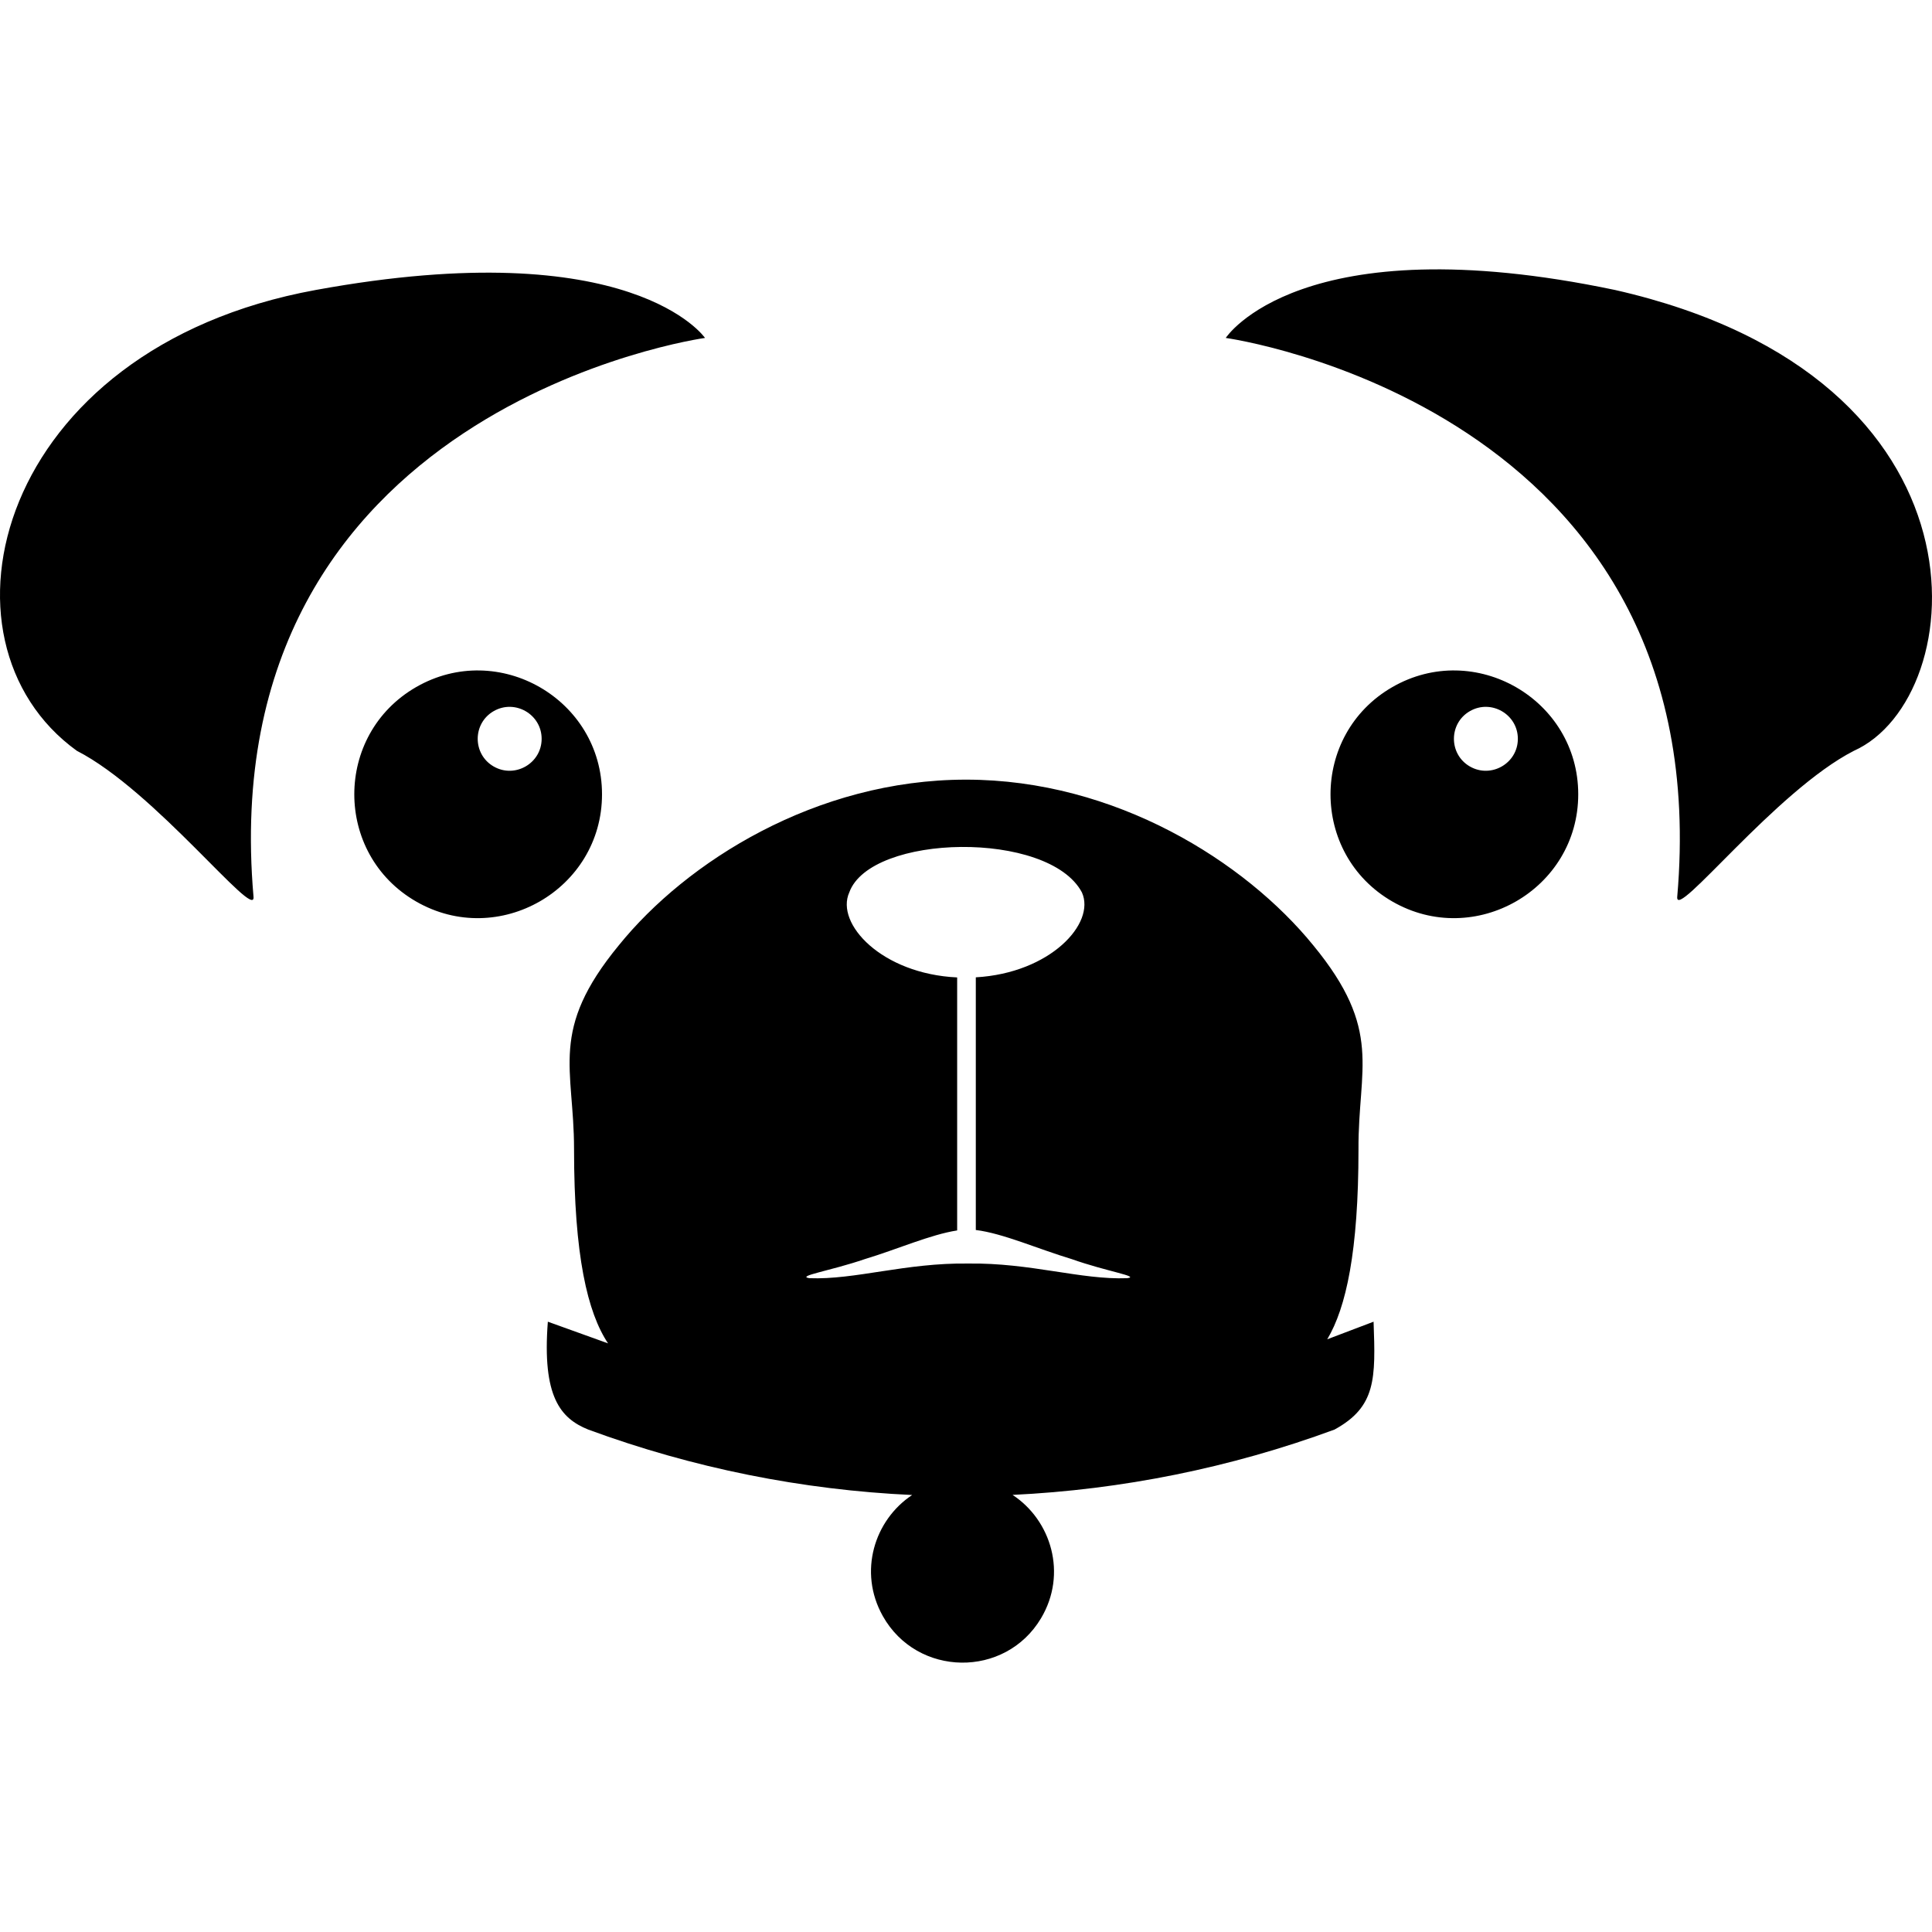
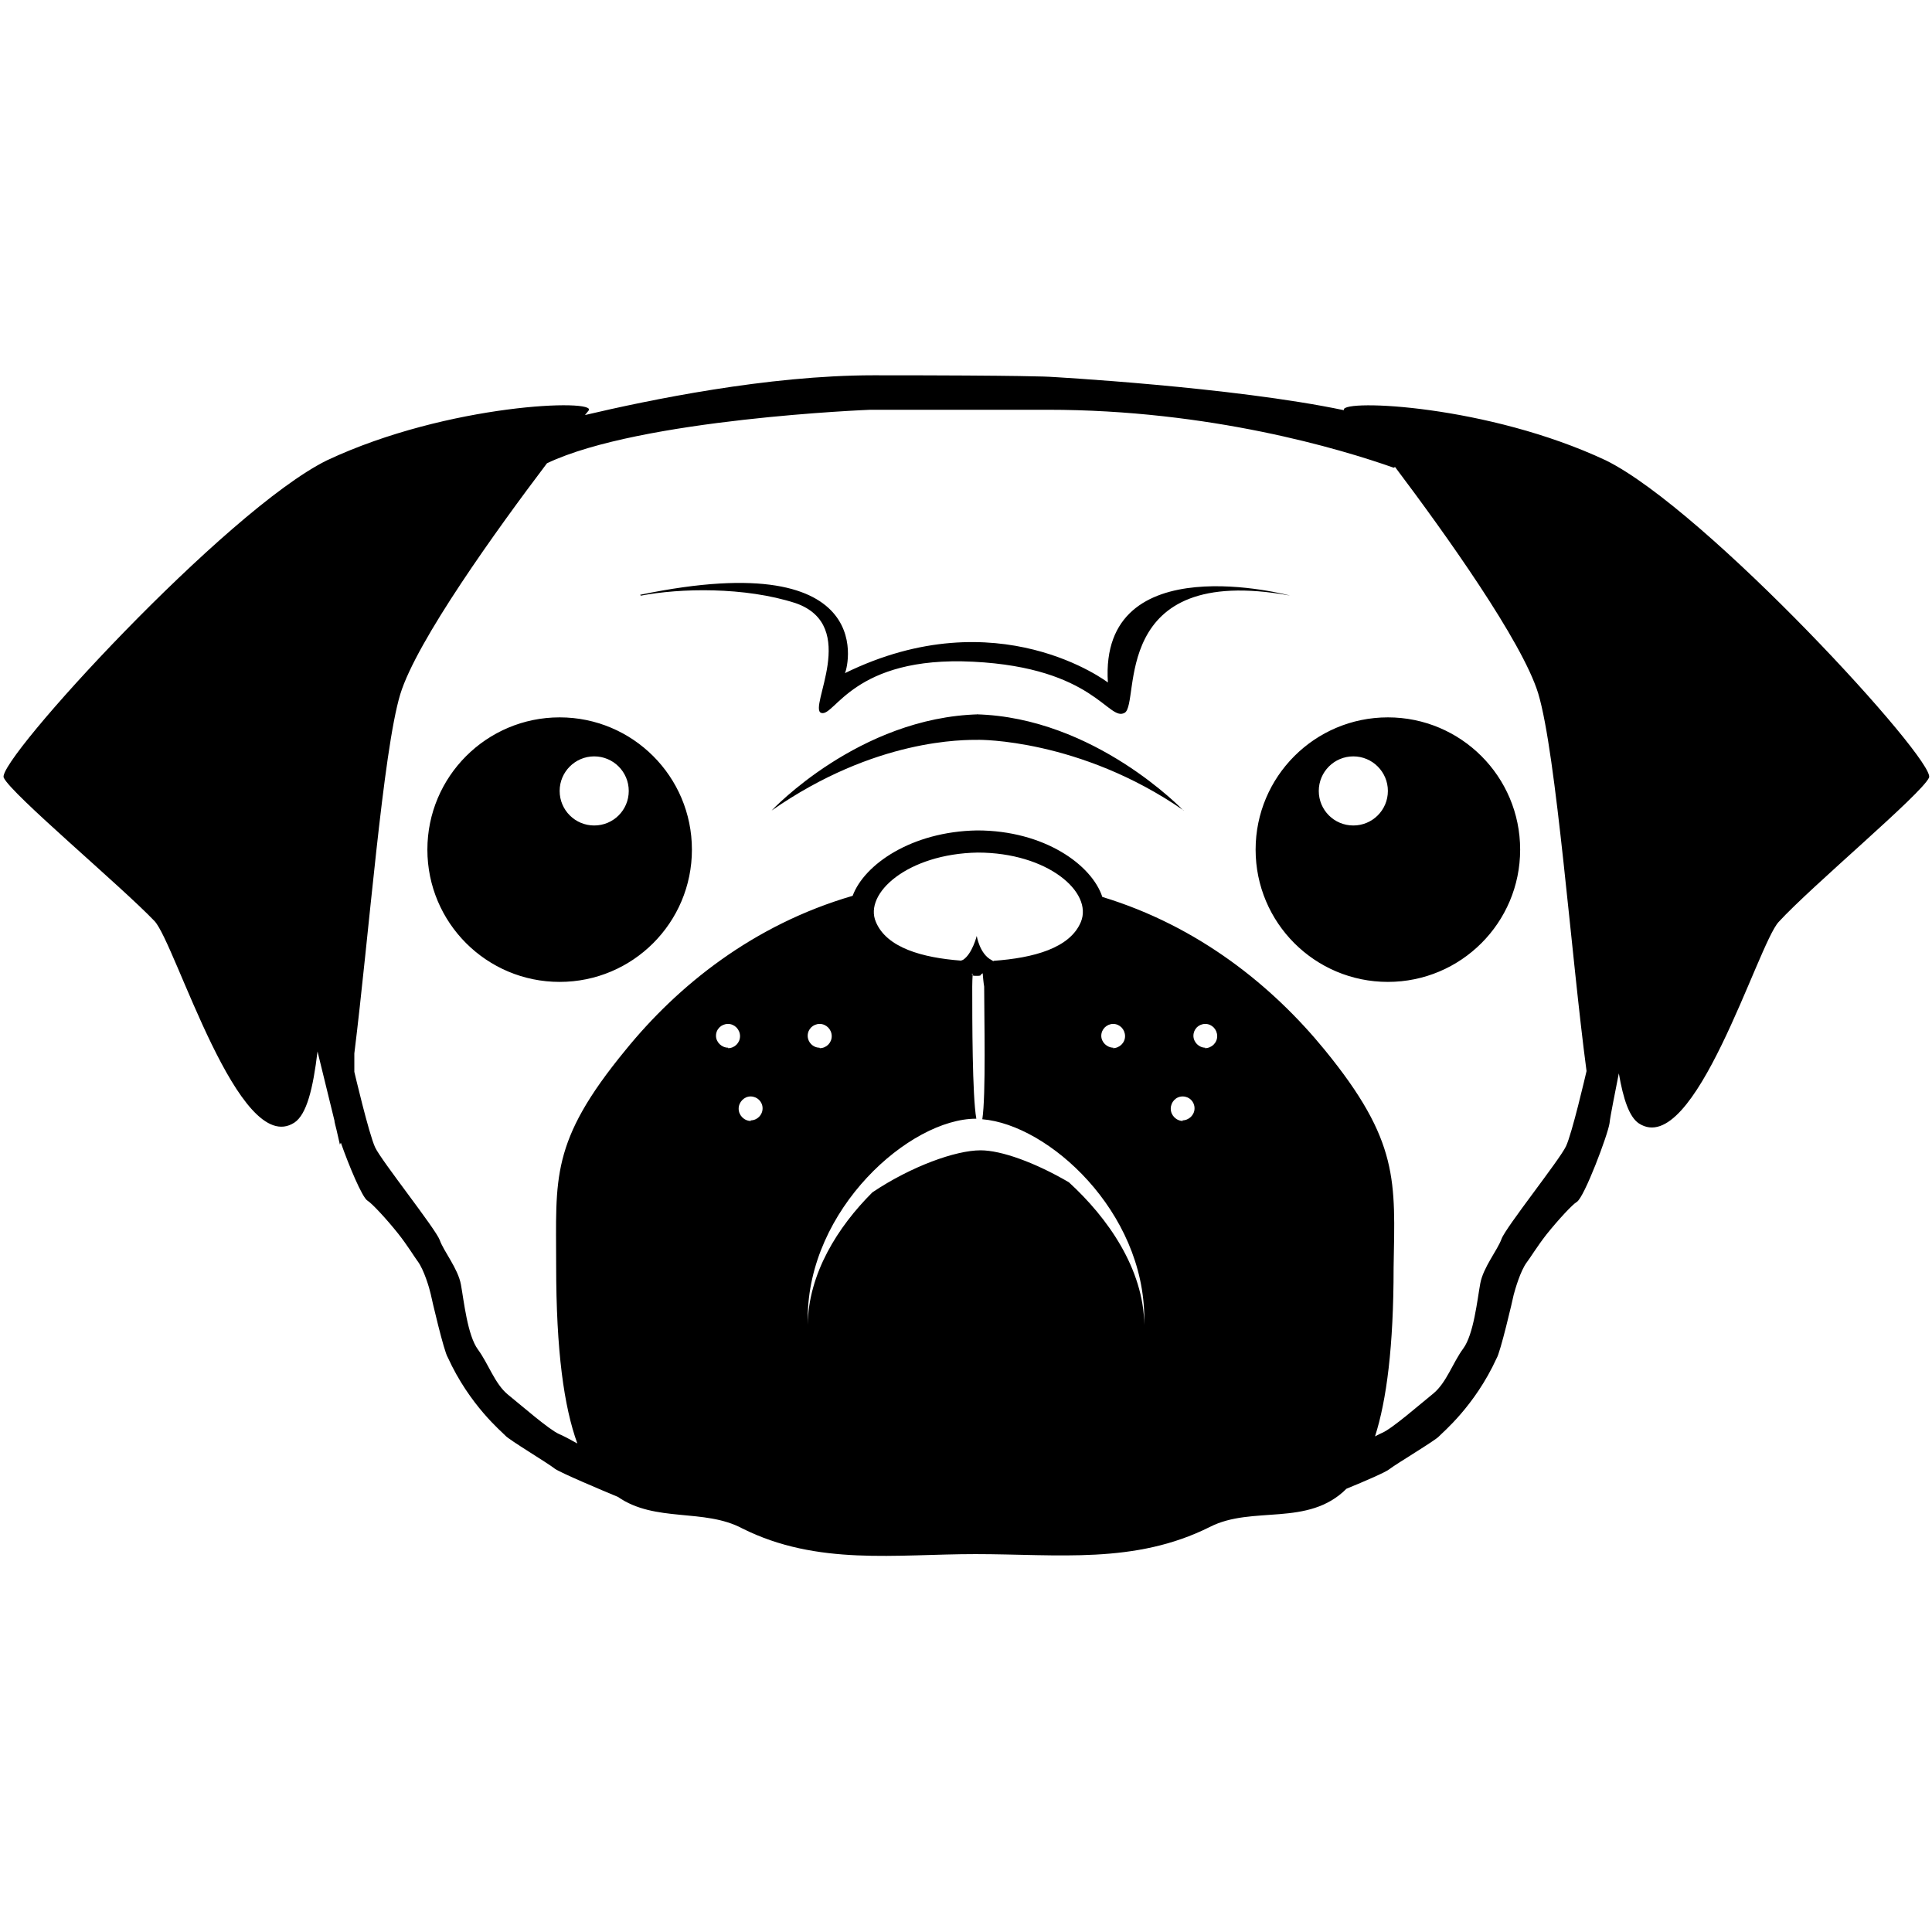
- <svg xmlns="http://www.w3.org/2000/svg" version="1.1" x="0px" y="0px" width="512px" height="512px">
-   <path d="M348.012,250.498c18.588,22.588,11.882,32.471,12,54.118c0,26.956-3.258,41.908-8.28,50.31l12.28-4.662c0.547,15.08,0.703,22.539-10.353,28.588c-27.6,10.166-56.427,15.93-85.324,17.311c10.253,6.726,14.564,20.901,7.556,32.678c-9.495,15.956-32.854,15.633-41.944-0.58c-6.577-11.73-2.205-25.464,7.784-32.069c-29.079-1.335-58.067-7.112-85.839-17.341c-7.361-2.97-12.247-8.698-10.706-28.588l15.954,5.745c-5.437-8.15-9.013-23.216-9.013-51.511c0-21.53-6.706-31.412,11.882-54c17.882-22.118,52.236-43.883,92.001-43.883C295.658,206.615,330.012,228.38,348.012,250.498z M20.362,198.968c20.706,10.588,47.412,45.294,46.824,38.706C55.892,107.673,186.834,89.556,186.834,89.556s-19.22-28.06-103.177-12.706C-1.106,92.35-19.993,169.844,20.362,198.968z M491.307,198.968c-20.706,10.588-47.412,45.294-46.824,38.706C455.777,107.673,324.835,89.556,324.835,89.556s19.647-30.236,103.177-12.706C530.389,100.053,522.474,185,491.307,198.968z M225.069,236.498c-3.745,8.283,8.602,21.596,28.589,22.532v67.049c-7.114,1.099-15.927,5.023-24.471,7.596c-9.294,3.177-18.235,4.471-14.706,5.059c12.118,0.471,25.53-4.118,42.118-3.882c16.471-0.235,29.883,4.353,42.118,3.882c3.529-0.471-5.412-1.765-14.706-5.059c-8.917-2.686-18.219-6.832-25.412-7.713v-66.961c19.708-1.121,31.833-14.285,28.118-22.503C277.933,219.949,230.677,220.929,225.069,236.498z M143.54,195.792c0-6.497-7.081-10.579-12.716-7.331c-5.634,3.248-5.634,11.413,0,14.661C136.458,206.371,143.54,202.288,143.54,195.792z M110.267,238.904c-21.833-12.587-21.833-44.225-0-56.813c21.833-12.587,49.273,3.232,49.273,28.406S132.1,251.491,110.267,238.904z M402.247,195.792c0-6.497-7.081-10.579-12.716-7.331c-5.634,3.248-5.634,11.413,0,14.661C395.166,206.371,402.247,202.288,402.247,195.792z M368.975,238.904c-21.833-12.587-21.833-44.225,0-56.813c21.833-12.587,49.273,3.232,49.273,28.406S390.808,251.491,368.975,238.904z" />
+ <svg xmlns="http://www.w3.org/2000/svg" width="512" height="512" viewBox="0 0 520 318">
+   <path fill-rule="evenodd" d="M361.68 9.27C361.44 6.4 400.44 8 432.2 22.9c27.1 13.36 89 80.94 87 85.4-2.03 4.45-31.57 29.13-40.47 38.84-5.66 6.07-22.65 63.94-37.62 54.23-2.6-1.74-4.2-6.54-5.4-13.48-.9 4.7-2.3 11.4-2.5 13.4-.4 3-6.8 20-8.8 21.2-1.1.6-5 4.8-8.2 8.8-2.5 3.2-4.5 6.5-5.3 7.5-1.7 2.3-3.1 7.2-3.5 8.7-.3 1.5-3.6 15.6-4.6 17.1-5.9 12.9-14.6 20-15.5 21-.8 1-11.5 7.4-13.3 8.8-.9.8-6.7 3.3-11.6 5.3-10.4 10.4-25.3 4.4-36.8 10.3-20.2 10.1-40.8 7.3-63.1 7.3-21.4 0-42.5 3.2-62.7-6.9-10.3-5.5-23.4-1.5-33.5-8.5-4.1-1.7-15.5-6.5-17-7.6-1.7-1.4-12.4-7.8-13.3-8.9-.9-1-9.6-8.1-15.5-21.07-1-1.48-4.3-15.6-4.6-17.1-.33-1.5-1.8-6.5-3.5-8.76-.77-1-2.75-4.3-5.3-7.5-3.16-3.96-7.07-8.15-8.2-8.8-1.43-.86-5.03-9.5-7.17-15.6l-.26.5-.94-4.1c-.25-.9-.4-1.63-.5-2.06v-.2L85.46 182c-1.2 10-2.92 16.98-6.24 19.16-14.97 9.7-31.96-48.18-37.63-54.25C32.5 137.4 3 112.7 1 108.3c-2.03-4.46 59.87-72.04 87-85.4 32.73-15.37 73.2-16.6 70.4-13.37l-.95 1.18c17-4 49.06-10.7 77.67-10.7 41.34 0 47.3.4 47.3.4s49.34 2.7 79.32 9zm13.8 15.42C388.9 42.5 409.7 71.6 414 85.6c4.92 16.3 8.9 70.88 13.02 101.68-.35 1.5-3.9 16.75-5.52 20.22-1.7 3.65-16.28 21.9-17.36 24.96-1.1 3.04-4.92 7.64-5.72 11.97-.8 4.34-1.76 13.72-4.6 17.55-2.83 3.84-4.5 9.17-8.03 12.08-3.6 2.9-11.1 9.47-13.8 10.6-.5.2-1.1.53-1.9.95 3.1-9.7 5-24.1 5-45.4.4-23.4 1.6-34-18.6-58.7-13.9-17-33.8-33.2-59.8-41.1-2.8-8.6-15.6-17.9-33.7-17.9-17.7.3-30.4 9.2-33.5 17.6-26.8 7.8-47.1 24.2-61.2 41.6-20.3 24.7-18.6 34.4-18.6 57.9 0 23 2.1 38 5.7 47.9-2-1.12-3.9-2.12-4.9-2.53-2.7-1.17-10.2-7.74-13.8-10.64-3.53-2.9-5.2-8.24-8.04-12.1-2.84-3.82-3.8-13.2-4.6-17.54-.8-4.3-4.63-8.9-5.7-11.95-1.1-3-15.68-21.3-17.38-24.92-1.7-3.66-5.6-20.34-5.6-20.34v-4.96c3.9-31.4 7.7-81.2 12.35-96.64 4.4-14.4 26.1-44.5 39.5-62.2 25.15-12 87.02-14.4 87.02-14.4H282c43.6 0 78.8 10.54 93.13 15.6zM261.8 161.1c-.07 1.16-.12 2.36-.12 3.4 0 8.92 0 29.48 1.1 35.6h-.08c-17.8 0-45.3 24.28-45.3 53.82v1.62c.18-13.75 8.06-26.3 17.42-35.63 10.45-7 22.4-11.3 29.1-11.3 5.6 0 14.7 3.3 23.77 8.6 10.5 9.6 20.1 23.3 20.3 38.4V254c0-29-25.8-52.3-43.6-53.75 1-6.4.5-27.6.5-35.7-.2-1.2-.3-2.45-.4-3.6-.3.17-.5.33-.5.5 0 .05-.2.2-.8.2h-.7c-.7 0-.7-.16-.7-.2 0-.07-.1-.17-.3-.3zm5.67-3.5c10.68-.76 20.53-3.4 23.45-10.46 3.3-8-8.93-18.67-27.78-18.67-18.85.33-30.7 11-27.4 18.66 2.9 6.98 12.55 9.64 22.88 10.42.25-.07.46-.14.63-.24 2.43-1.6 3.64-6.4 3.64-6.4s.8 4.9 4 6.5c.1.1.3.2.5.3zm106.08 5.68c19.66 0 35.6-15.93 35.6-35.6s-15.94-35.6-35.6-35.6c-19.66 0-35.6 15.94-35.6 35.6 0 19.68 15.94 35.6 35.6 35.6zm-9.3-42.1c5.13 0 9.3-4.14 9.3-9.3 0-5.12-4.17-9.3-9.3-9.3-5.15 0-9.3 4.18-9.3 9.3 0 5.16 4.15 9.3 9.3 9.3zm-213.62 42.1c19.67 0 35.6-15.93 35.6-35.6s-15.93-35.6-35.6-35.6c-19.66 0-35.6 15.94-35.6 35.6 0 19.68 15.94 35.6 35.6 35.6zm9.3-42.1c5.15 0 9.3-4.14 9.3-9.3 0-5.12-4.15-9.3-9.3-9.3-5.13 0-9.3 4.18-9.3 9.3 0 5.16 4.17 9.3 9.3 9.3zm158.6-4.02s-23.87-25.1-55.83-25.9h.8c-32.36.8-55.82 25.9-55.82 25.9 27.9-19.44 51.78-19.03 55.83-19.03-.4 0 27.1-.4 55.1 19.02zM172.48 59.32c10.52-2.02 27.92-2.43 41.67 2.02 17.4 6.07 3.24 28.33 6.88 29.54 3.64 1.2 8.5-15.4 40.86-13.78 32.7 1.62 36.4 16.2 40.8 13.76 4.4-2.43-4.5-40.47 44.5-31.57 0 0-51.4-13.8-49 23.4 0 0-29.6-22.7-70.8-2.5.4 0 10.9-34.8-55.1-21.1zm48.14 121.8c1.8 0 3.24-1.45 3.24-3.23 0-1.8-1.45-3.3-3.24-3.3-1.78 0-3.23 1.4-3.23 3.2 0 1.7 1.4 3.2 3.2 3.2zm-18.6 19.43c1.78 0 3.23-1.45 3.23-3.24 0-1.8-1.45-3.2-3.24-3.2-1.7 0-3.2 1.5-3.2 3.3 0 1.8 1.5 3.3 3.3 3.3zm-6.07-19.43c1.78 0 3.23-1.45 3.23-3.23 0-1.8-1.45-3.3-3.23-3.3-1.8 0-3.24 1.4-3.24 3.2 0 1.7 1.5 3.2 3.3 3.2zm103.56 0c1.8 0 3.3-1.45 3.3-3.23 0-1.8-1.4-3.3-3.2-3.3-1.7 0-3.2 1.4-3.2 3.2 0 1.7 1.5 3.2 3.3 3.2zm18.7 19.43c1.8 0 3.3-1.45 3.3-3.24 0-1.8-1.4-3.2-3.2-3.2-1.8 0-3.2 1.5-3.2 3.3 0 1.8 1.5 3.3 3.3 3.3zm6.1-19.43c1.8 0 3.3-1.45 3.3-3.23 0-1.8-1.4-3.3-3.2-3.3-1.8 0-3.2 1.4-3.2 3.2 0 1.7 1.48 3.2 3.2 3.2z" />
</svg>
